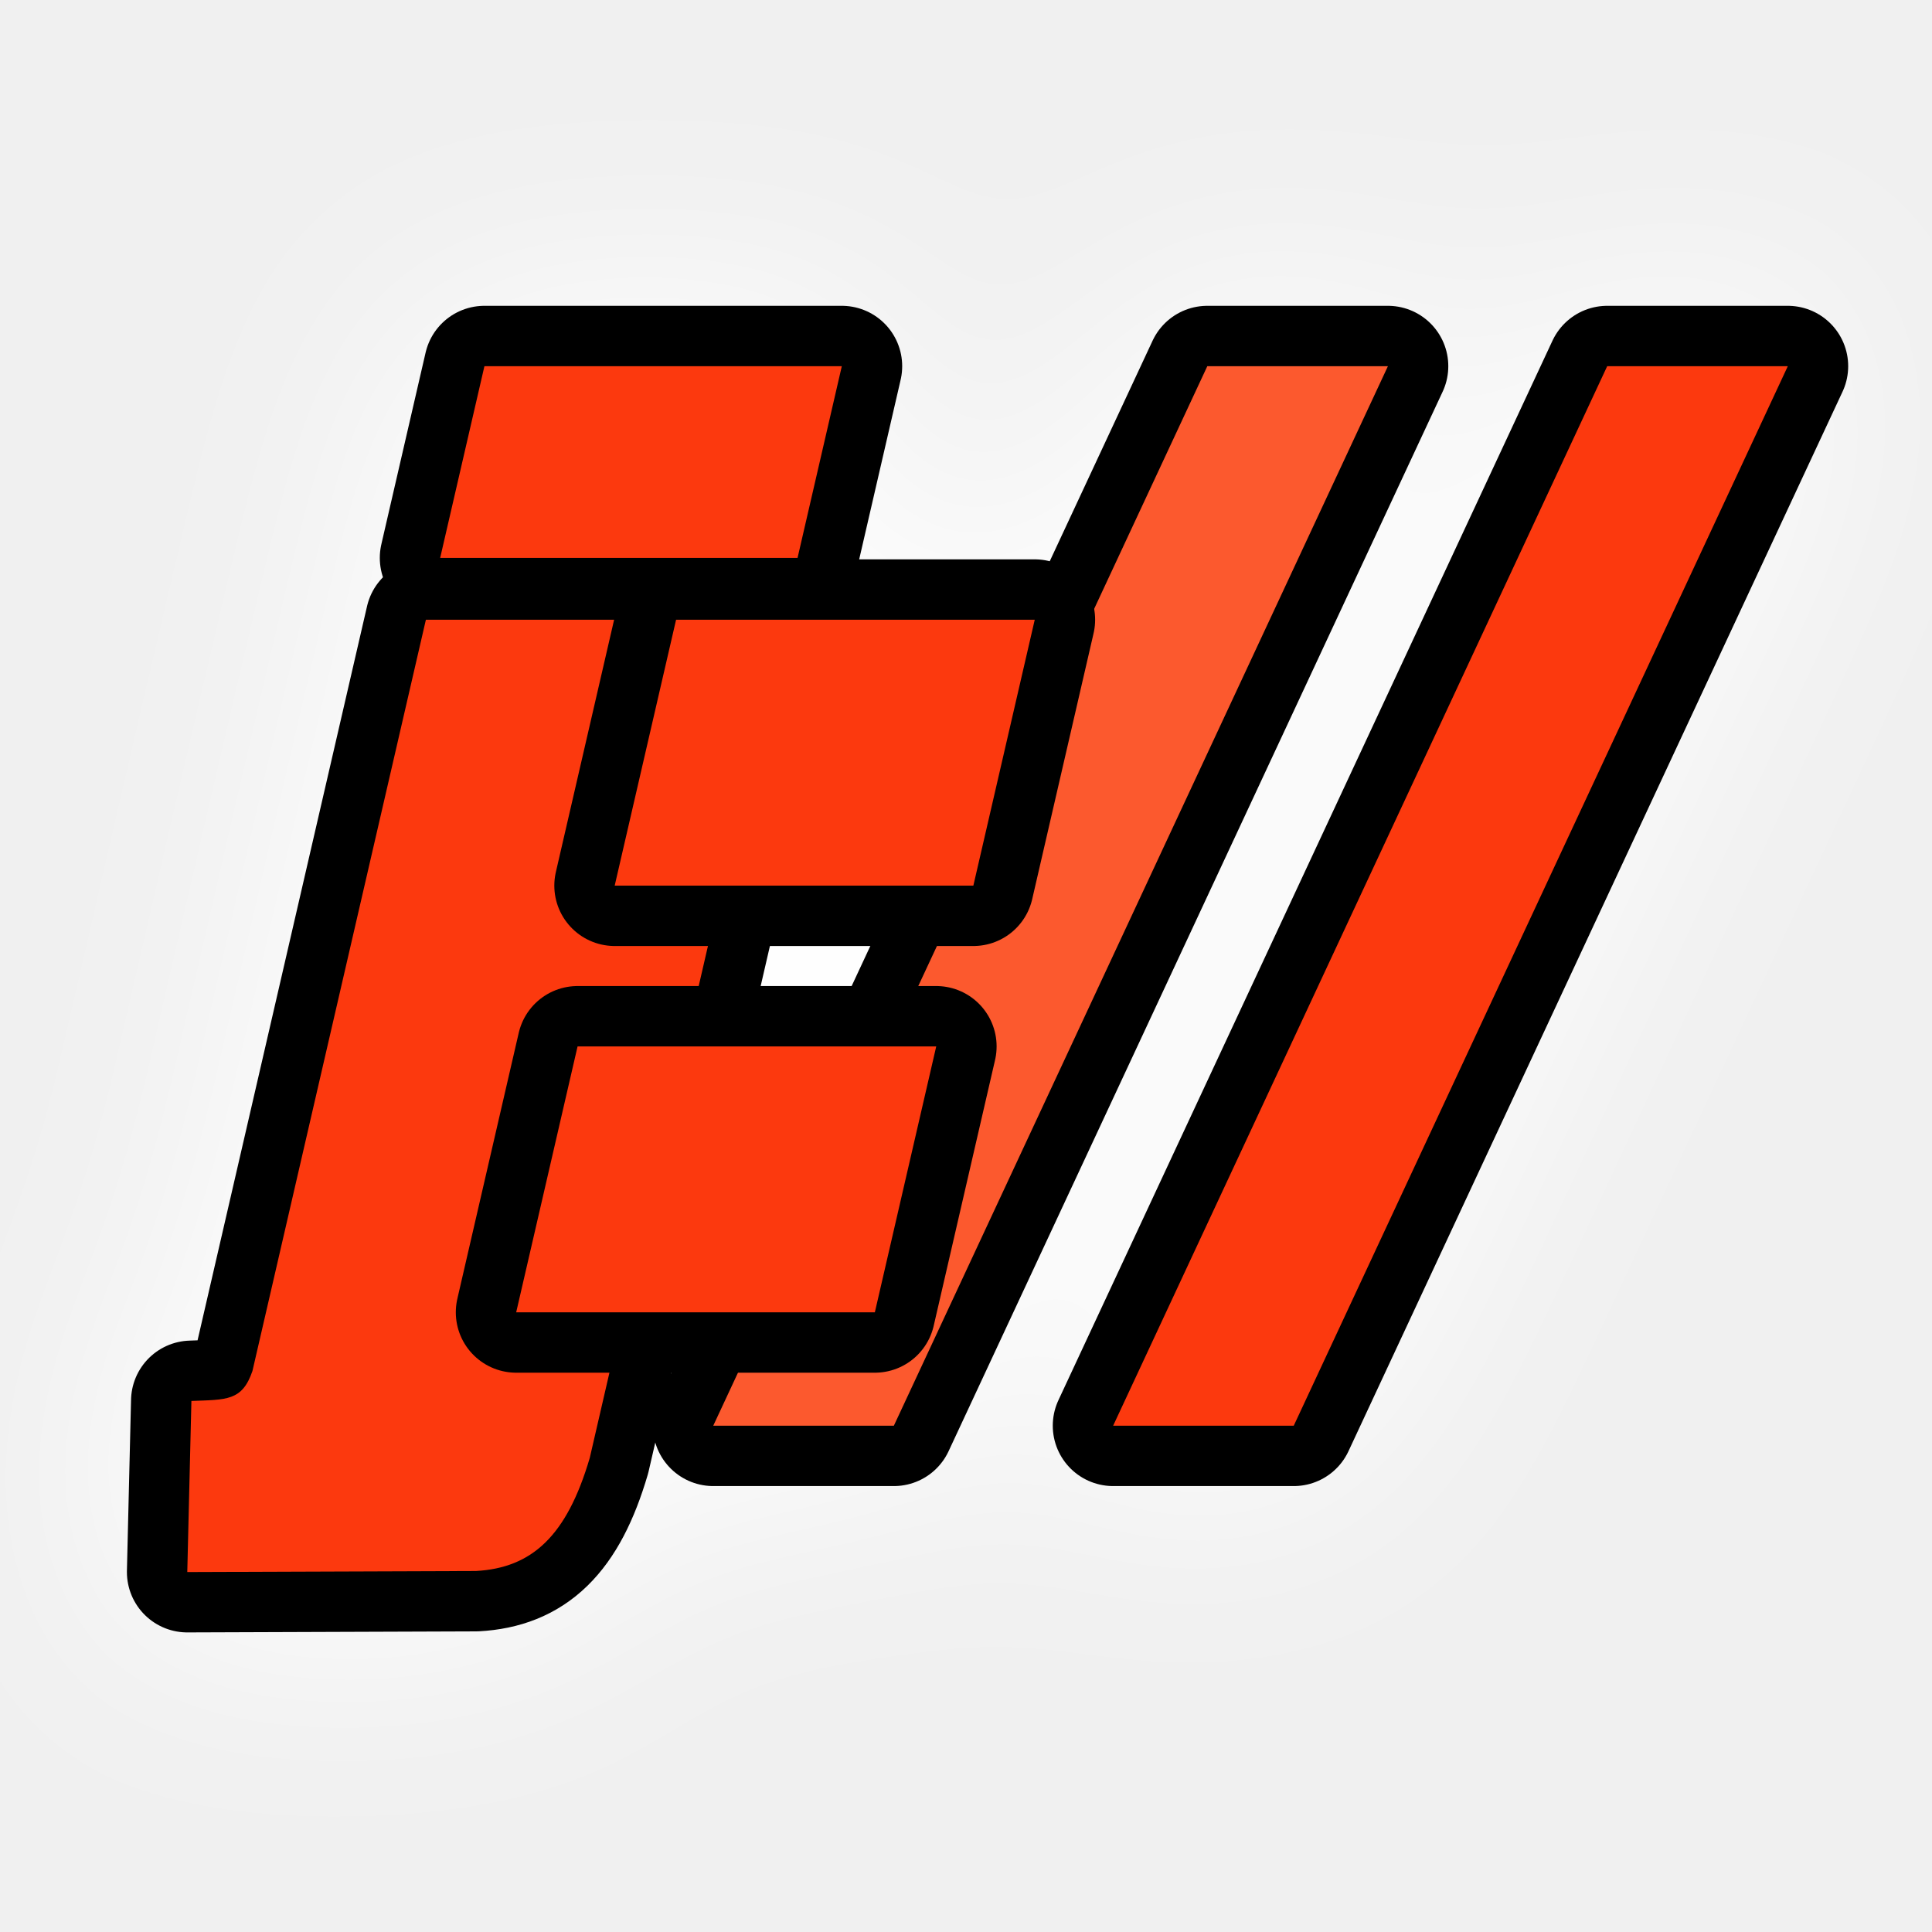
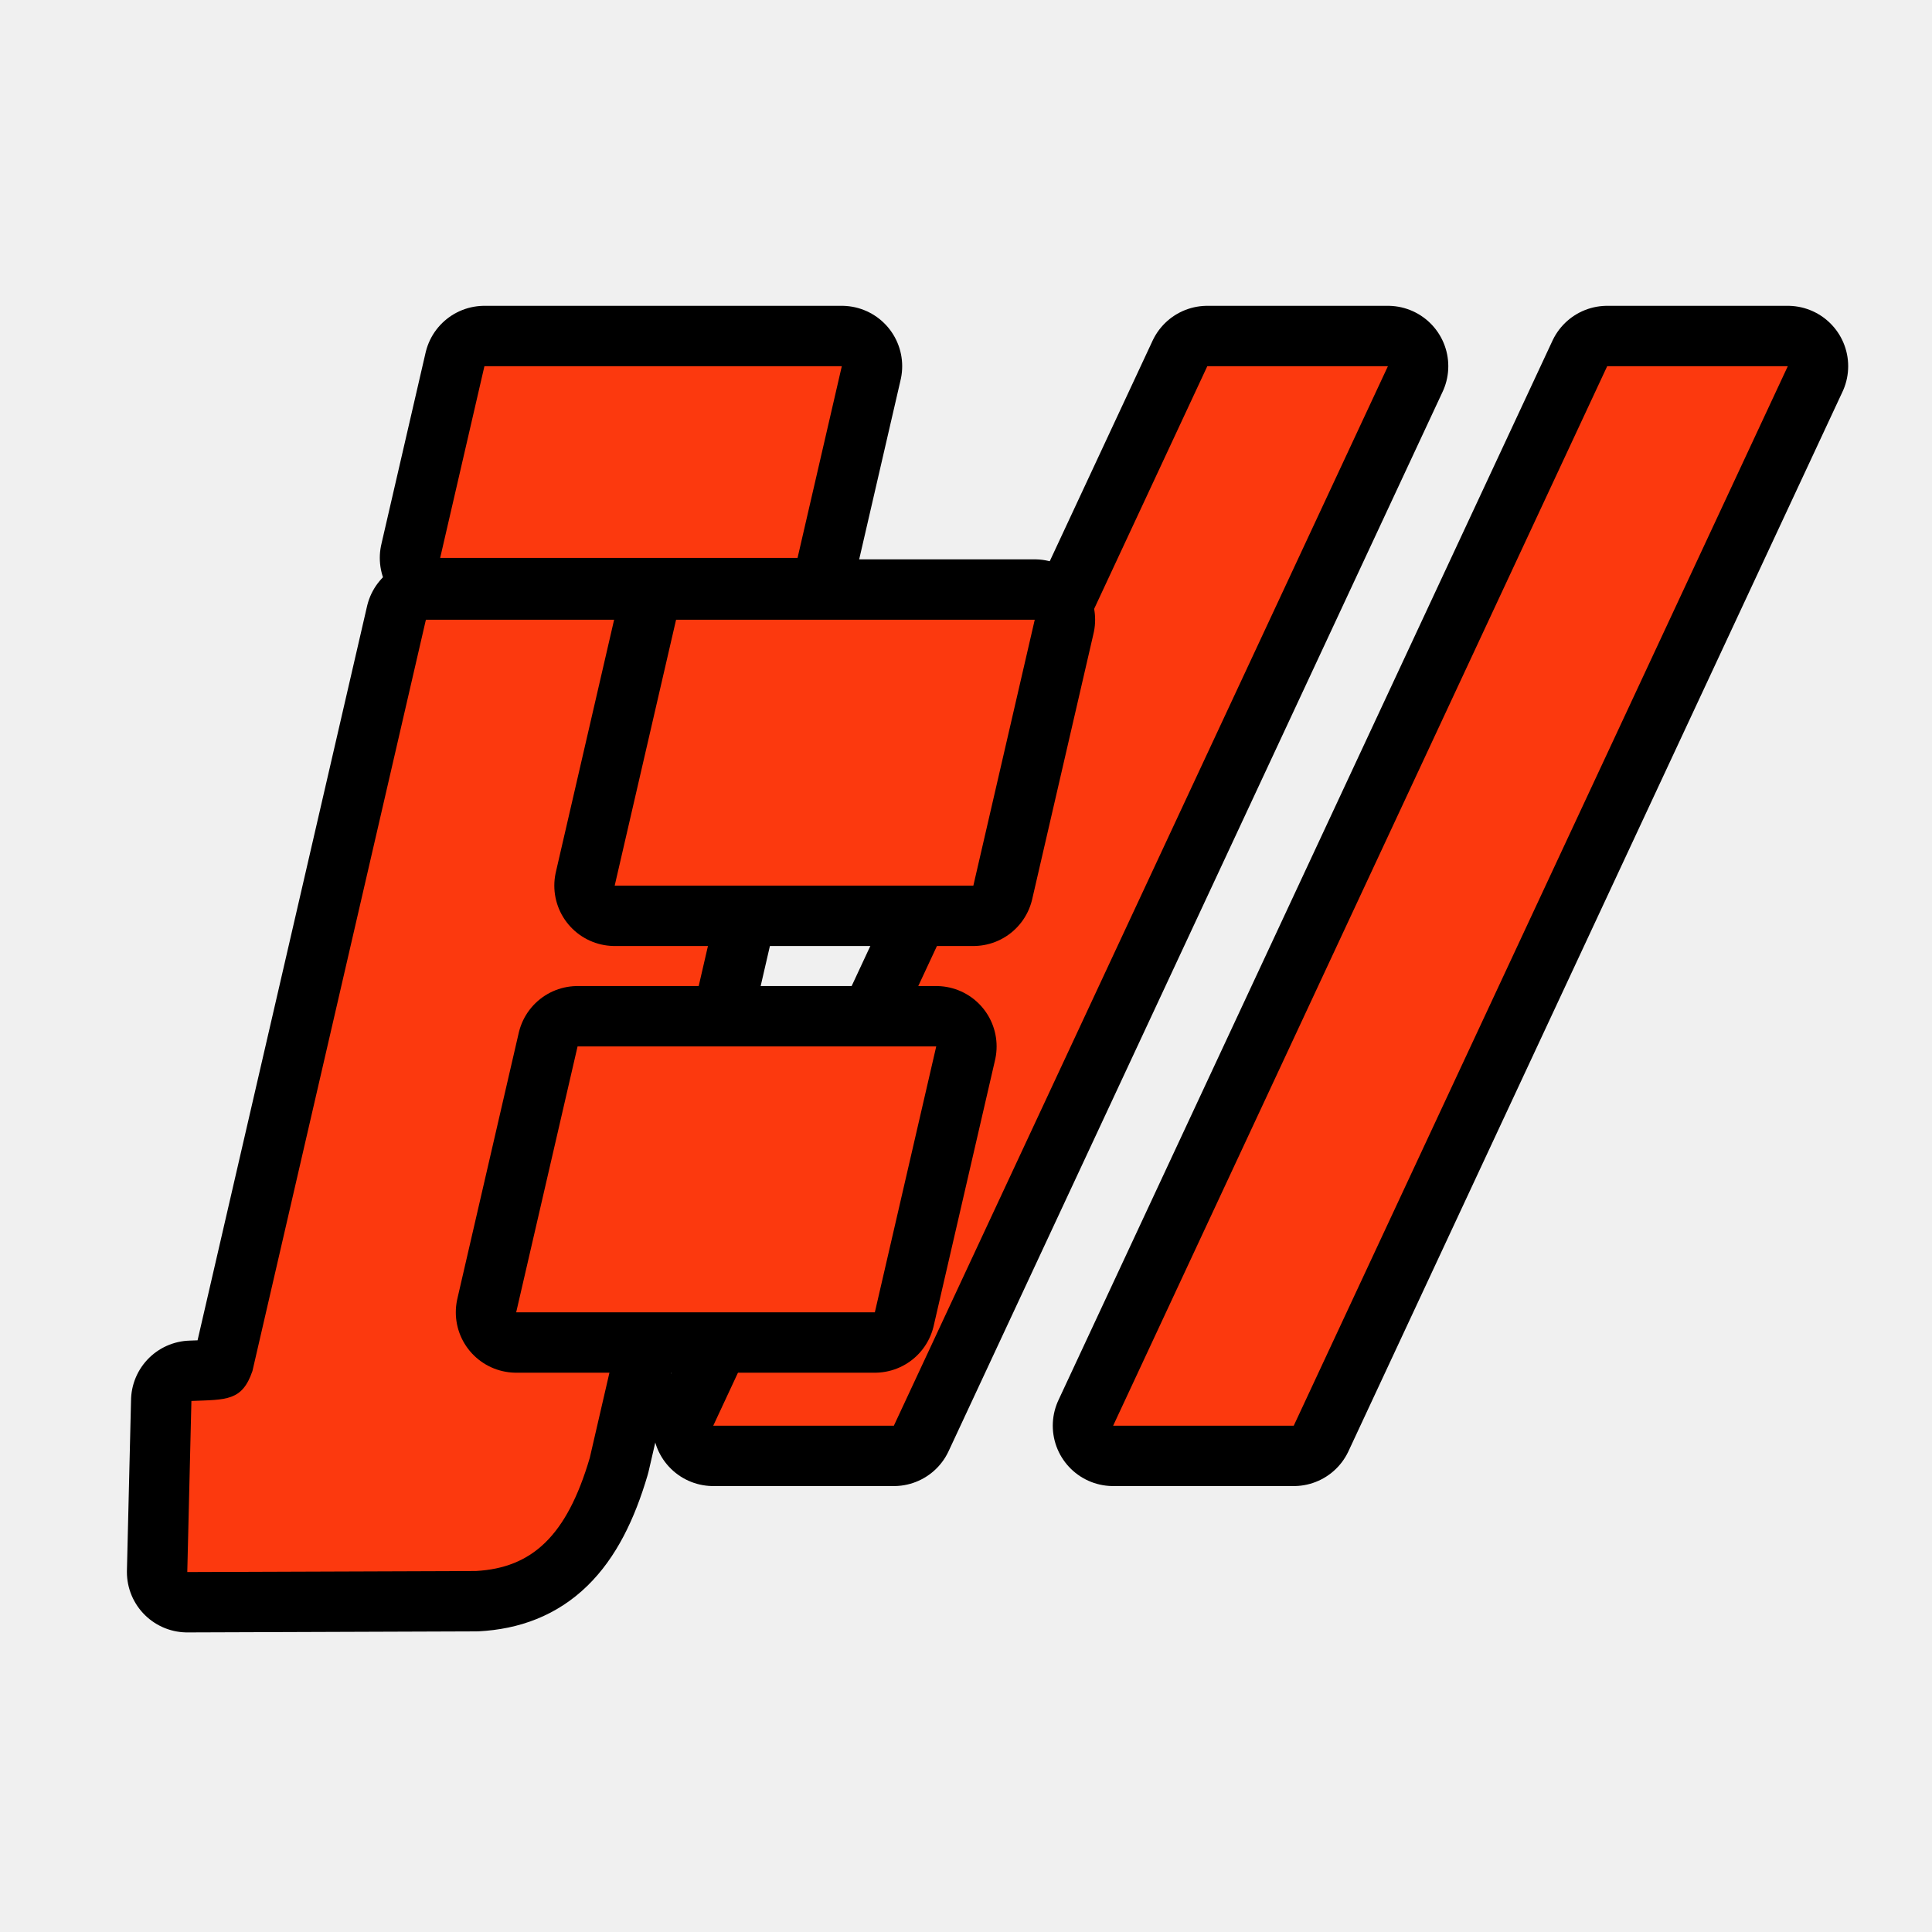
<svg xmlns="http://www.w3.org/2000/svg" width="400" height="400" id="svg2" version="1.0">
  <defs id="defs4">
    <filter id="filter3853" x="-0.158" width="1.317" y="-0.206" height="1.412">
      <feGaussianBlur stdDeviation="26.293" id="feGaussianBlur3855" />
    </filter>
  </defs>
+   <g id="layer1" style="display:none">
+     <path id="path3004" d="m 84.372,268.039 a 12.501,12.501 0 0 0 -12.188,9.688 l -10.312,44.75 a 12.501,12.501 0 0 0 0.719,7.75 12.501,12.501 0 0 0 -4.062,6.688 L 18.685,509.445 c -0.94,0.079 -1.753,0.161 -3.219,0.219 a 12.501,12.501 0 0 0 -12,12.188 l -0.969,39.938 a 12.501,12.501 0 0 0 12.531,12.812 l 67.406,-0.25 a 12.501,12.501 0 0 0 0.625,0 c 8.746,-0.483 17.665,-3.774 24.219,-10.156 6.554,-6.382 10.647,-14.904 13.688,-25.25 a 12.501,12.501 0 0 0 0.188,-0.688 l 5.625,-24.312 h 3.75 l -4.062,8.688 a 12.501,12.501 0 0 0 11.344,17.781 h 42.156 a 12.501,12.501 0 0 0 11.344,-7.219 l 115.344,-247.375 a 12.501,12.501 0 0 0 -11.312,-17.781 h -42.188 a 12.501,12.501 0 0 0 -11.312,7.219 l -24.594,52.75 a 12.501,12.501 0 0 0 -4.375,-0.781 h -43.031 l 10.156,-43.875 a 12.501,12.501 0 0 0 -12.188,-15.312 z m 262.156,0 a 12.501,12.501 0 0 0 -11.312,7.219 l -115.375,247.375 a 12.501,12.501 0 0 0 11.344,17.781 h 42.156 a 12.501,12.501 0 0 0 11.344,-7.219 l 115.344,-247.375 a 12.501,12.501 0 0 0 -11.312,-17.781 z m -196.75,146.281 h 27.219 l -5.844,12.531 h -24.281 z" style="color:#000000;font-style:normal;font-variant:normal;font-weight:normal;font-stretch:normal;font-size:medium;line-height:normal;font-family:Sans;-inkscape-font-specification:Sans;text-indent:0;text-align:start;text-decoration:none;text-decoration-line:none;letter-spacing:normal;word-spacing:normal;text-transform:none;writing-mode:lr-tb;direction:ltr;baseline-shift:baseline;text-anchor:start;display:inline;overflow:visible;visibility:visible;fill:#ffffff;fill-opacity:1;fill-rule:evenodd;stroke:none;stroke-width:25;marker:none;filter:url(#filter3853);enable-background:accumulate" transform="matrix(0.8866909,0,0,0.8866909,23.31291,-172.9353)" />
+   </g>
  <g id="layer2" style="display:inline" transform="translate(-1.845606,-221.3198)">
-     <g id="g3857" transform="matrix(0.8866909,0,0,0.8866909,25.15852,48.38446)">
-       <path id="path3004" d="m 84.372,268.039 a 12.501,12.501 0 0 0 -12.188,9.688 l -10.312,44.75 a 12.501,12.501 0 0 0 0.719,7.75 12.501,12.501 0 0 0 -4.062,6.688 L 18.685,509.445 c -0.94,0.079 -1.753,0.161 -3.219,0.219 a 12.501,12.501 0 0 0 -12,12.188 l -0.969,39.938 a 12.501,12.501 0 0 0 12.531,12.812 l 67.406,-0.25 a 12.501,12.501 0 0 0 0.625,0 c 8.746,-0.483 17.665,-3.774 24.219,-10.156 6.554,-6.382 10.647,-14.904 13.688,-25.25 a 12.501,12.501 0 0 0 0.188,-0.688 l 5.625,-24.312 3.75,0 -4.062,8.688 a 12.501,12.501 0 0 0 11.344,17.781 l 42.156,0 a 12.501,12.501 0 0 0 11.344,-7.219 l 115.344,-247.375 a 12.501,12.501 0 0 0 -11.312,-17.781 l -42.188,0 a 12.501,12.501 0 0 0 -11.312,7.219 l -24.594,52.75 a 12.501,12.501 0 0 0 -4.375,-0.781 l -43.031,0 10.156,-43.875 a 12.501,12.501 0 0 0 -12.188,-15.312 l -83.438,0 z m 262.156,0 a 12.501,12.501 0 0 0 -11.312,7.219 l -115.375,247.375 a 12.501,12.501 0 0 0 11.344,17.781 l 42.156,0 a 12.501,12.501 0 0 0 11.344,-7.219 l 115.344,-247.375 a 12.501,12.501 0 0 0 -11.312,-17.781 l -42.188,0 z m -196.75,146.281 27.219,0 -5.844,12.531 -24.281,0 2.906,-12.531 z" style="font-size:medium;font-style:normal;font-variant:normal;font-weight:normal;font-stretch:normal;text-indent:0;text-align:start;text-decoration:none;line-height:normal;letter-spacing:normal;word-spacing:normal;text-transform:none;direction:ltr;block-progression:tb;writing-mode:lr-tb;text-anchor:start;baseline-shift:baseline;color:#000000;fill:#ffffff;fill-opacity:1;fill-rule:evenodd;stroke:none;stroke-width:25;marker:none;visibility:visible;display:inline;overflow:visible;filter:url(#filter3853);enable-background:accumulate;font-family:Sans;-inkscape-font-specification:Sans" />
-       <g id="g3058">
-         <g id="g3032" transform="translate(-33.16994,0)">
-           <path id="path2996" d="M 106.322,339.739 65.825,515.15 c -2.407,7.059 -6.072,6.682 -14.254,7.003 l -0.963,39.948 67.382,-0.241 c 13.075,-0.722 21.224,-8.134 26.599,-26.424 l 45.18,-195.697 z" style="fill:#fc390e;fill-opacity:1;fill-rule:evenodd;stroke:#000000;stroke-width:28.195;stroke-linecap:butt;stroke-linejoin:round;stroke-miterlimit:4;stroke-opacity:1;stroke-dasharray:none" />
-           <path id="path2994" d="m 119.99,280.539 -10.334,44.761 83.448,0 10.334,-44.761 z" style="fill:#fc390e;fill-opacity:1;fill-rule:evenodd;stroke:#000000;stroke-width:28.195;stroke-linecap:butt;stroke-linejoin:round;stroke-miterlimit:4;stroke-opacity:1;stroke-dasharray:none" />
-           <path id="path3020" d="M 106.322,339.739 65.825,515.15 c -2.407,7.059 -6.072,6.682 -14.254,7.003 l -0.963,39.948 67.382,-0.241 c 13.075,-0.722 21.224,-8.134 26.599,-26.424 l 45.18,-195.697 z" style="fill:#fc390e;fill-opacity:1;fill-rule:evenodd;stroke:none" />
-           <path id="path3018" d="m 119.99,280.539 -10.334,44.761 83.448,0 10.334,-44.761 z" style="fill:#fc390e;fill-opacity:1;fill-rule:evenodd;stroke:none" />
-         </g>
-         <g id="g3046" transform="translate(-287.0915,0)">
-           <path id="path2988" d="m 542.702,280.539 -115.36,247.39 42.172,0 115.36,-247.39 z" style="fill:#fc390e;fill-opacity:1;fill-rule:evenodd;stroke:#000000;stroke-width:28.195;stroke-linecap:butt;stroke-linejoin:round;stroke-miterlimit:4;stroke-opacity:1;stroke-dasharray:none" />
-           <path id="path3193" d="m 636.075,280.539 -115.36,247.39 42.172,0 115.36,-247.39 z" style="fill:#fc390e;fill-opacity:1;fill-rule:evenodd;stroke:#000000;stroke-width:28.195;stroke-linecap:butt;stroke-linejoin:round;stroke-miterlimit:4;stroke-opacity:1;stroke-dasharray:none" />
-           <path id="path3012" d="m 542.702,280.539 -115.36,247.39 42.172,0 115.36,-247.39 z" style="fill:#fc592e;fill-opacity:1;fill-rule:evenodd;stroke:none" />
-           <path id="path3316" d="m 636.075,280.539 -115.36,247.39 42.172,0 115.36,-247.39 z" style="fill:#fc390e;fill-opacity:1;fill-rule:evenodd;stroke:none" />
-         </g>
-         <g id="g3052" transform="translate(-239.0523,0)">
-           <path id="path2992" d="m 370.623,339.739 -14.334,62.088 83.747,0 14.334,-62.088 z" style="fill:#fc390e;fill-opacity:1;fill-rule:evenodd;stroke:#000000;stroke-width:28.195;stroke-linecap:butt;stroke-linejoin:round;stroke-miterlimit:4;stroke-opacity:1;stroke-dasharray:none" />
-           <path id="path2990" d="m 347.621,439.369 -14.334,62.088 83.747,0 14.334,-62.088 z" style="fill:#fc390e;fill-opacity:1;fill-rule:evenodd;stroke:#000000;stroke-width:28.195;stroke-linecap:butt;stroke-linejoin:round;stroke-miterlimit:4;stroke-opacity:1;stroke-dasharray:none" />
-           <path id="path3016" d="m 370.623,339.739 -14.334,62.088 83.747,0 14.334,-62.088 z" style="fill:#fc390e;fill-opacity:1;fill-rule:evenodd;stroke:none" />
-           <path id="path3014" d="m 347.621,439.369 -14.334,62.088 83.747,0 14.334,-62.088 z" style="fill:#fc390e;fill-opacity:1;fill-rule:evenodd;stroke:none" />
-         </g>
+     <g id="g3058" transform="matrix(0.8866909,0,0,0.8866909,25.15852,48.38446)">
+       <g id="g3032" transform="translate(-33.16994)">
+         <path id="path2996" d="M 106.322,339.739 65.825,515.15 c -2.407,7.059 -6.072,6.682 -14.254,7.003 l -0.963,39.948 67.382,-0.241 c 13.075,-0.722 21.224,-8.134 26.599,-26.424 l 45.18,-195.697 z" style="fill:#fc390e;fill-opacity:1;fill-rule:evenodd;stroke:#000000;stroke-width:28.195;stroke-linecap:butt;stroke-linejoin:round;stroke-miterlimit:4;stroke-dasharray:none;stroke-opacity:1" />
+         <path id="path2994" d="m 119.99,280.539 -10.334,44.761 h 83.448 l 10.334,-44.761 z" style="fill:#fc390e;fill-opacity:1;fill-rule:evenodd;stroke:#000000;stroke-width:28.195;stroke-linecap:butt;stroke-linejoin:round;stroke-miterlimit:4;stroke-dasharray:none;stroke-opacity:1" />
+         <path id="path3020" d="M 106.322,339.739 65.825,515.15 c -2.407,7.059 -6.072,6.682 -14.254,7.003 l -0.963,39.948 67.382,-0.241 c 13.075,-0.722 21.224,-8.134 26.599,-26.424 l 45.18,-195.697 z" style="fill:#fc390e;fill-opacity:1;fill-rule:evenodd;stroke:none" />
+         <path id="path3018" d="m 119.99,280.539 -10.334,44.761 h 83.448 l 10.334,-44.761 z" style="fill:#fc390e;fill-opacity:1;fill-rule:evenodd;stroke:none" />
+       </g>
+       <g id="g3046" transform="translate(-287.0915)">
+         <path id="path2988" d="M 542.702,280.539 427.342,527.928 h 42.172 L 584.874,280.539 Z" style="fill:#fc390e;fill-opacity:1;fill-rule:evenodd;stroke:#000000;stroke-width:28.195;stroke-linecap:butt;stroke-linejoin:round;stroke-miterlimit:4;stroke-dasharray:none;stroke-opacity:1" />
+         <path id="path3193" d="M 636.075,280.539 520.715,527.928 h 42.172 L 678.246,280.539 Z" style="fill:#fc390e;fill-opacity:1;fill-rule:evenodd;stroke:#000000;stroke-width:28.195;stroke-linecap:butt;stroke-linejoin:round;stroke-miterlimit:4;stroke-dasharray:none;stroke-opacity:1" />
+         <path id="path3012" d="M 542.702,280.539 427.342,527.928 h 42.172 L 584.874,280.539 Z" style="fill:#fc390e;fill-opacity:1;fill-rule:evenodd;stroke:none" />
+         <path id="path3316" d="M 636.075,280.539 520.715,527.928 h 42.172 L 678.246,280.539 Z" style="fill:#fc390e;fill-opacity:1;fill-rule:evenodd;stroke:none" />
+       </g>
+       <g id="g3052" transform="translate(-239.0523)">
+         <path id="path2992" d="m 370.623,339.739 -14.334,62.088 h 83.747 l 14.334,-62.088 z" style="fill:#fc390e;fill-opacity:1;fill-rule:evenodd;stroke:#000000;stroke-width:28.195;stroke-linecap:butt;stroke-linejoin:round;stroke-miterlimit:4;stroke-dasharray:none;stroke-opacity:1" />
+         <path id="path2990" d="m 347.621,439.369 -14.334,62.088 h 83.747 l 14.334,-62.088 z" style="fill:#fc390e;fill-opacity:1;fill-rule:evenodd;stroke:#000000;stroke-width:28.195;stroke-linecap:butt;stroke-linejoin:round;stroke-miterlimit:4;stroke-dasharray:none;stroke-opacity:1" />
+         <path id="path3016" d="m 370.623,339.739 -14.334,62.088 h 83.747 l 14.334,-62.088 z" style="fill:#fc390e;fill-opacity:1;fill-rule:evenodd;stroke:none" />
+         <path id="path3014" d="m 347.621,439.369 -14.334,62.088 h 83.747 l 14.334,-62.088 z" style="fill:#fc390e;fill-opacity:1;fill-rule:evenodd;stroke:none" />
      </g>
    </g>
  </g>
</svg>
